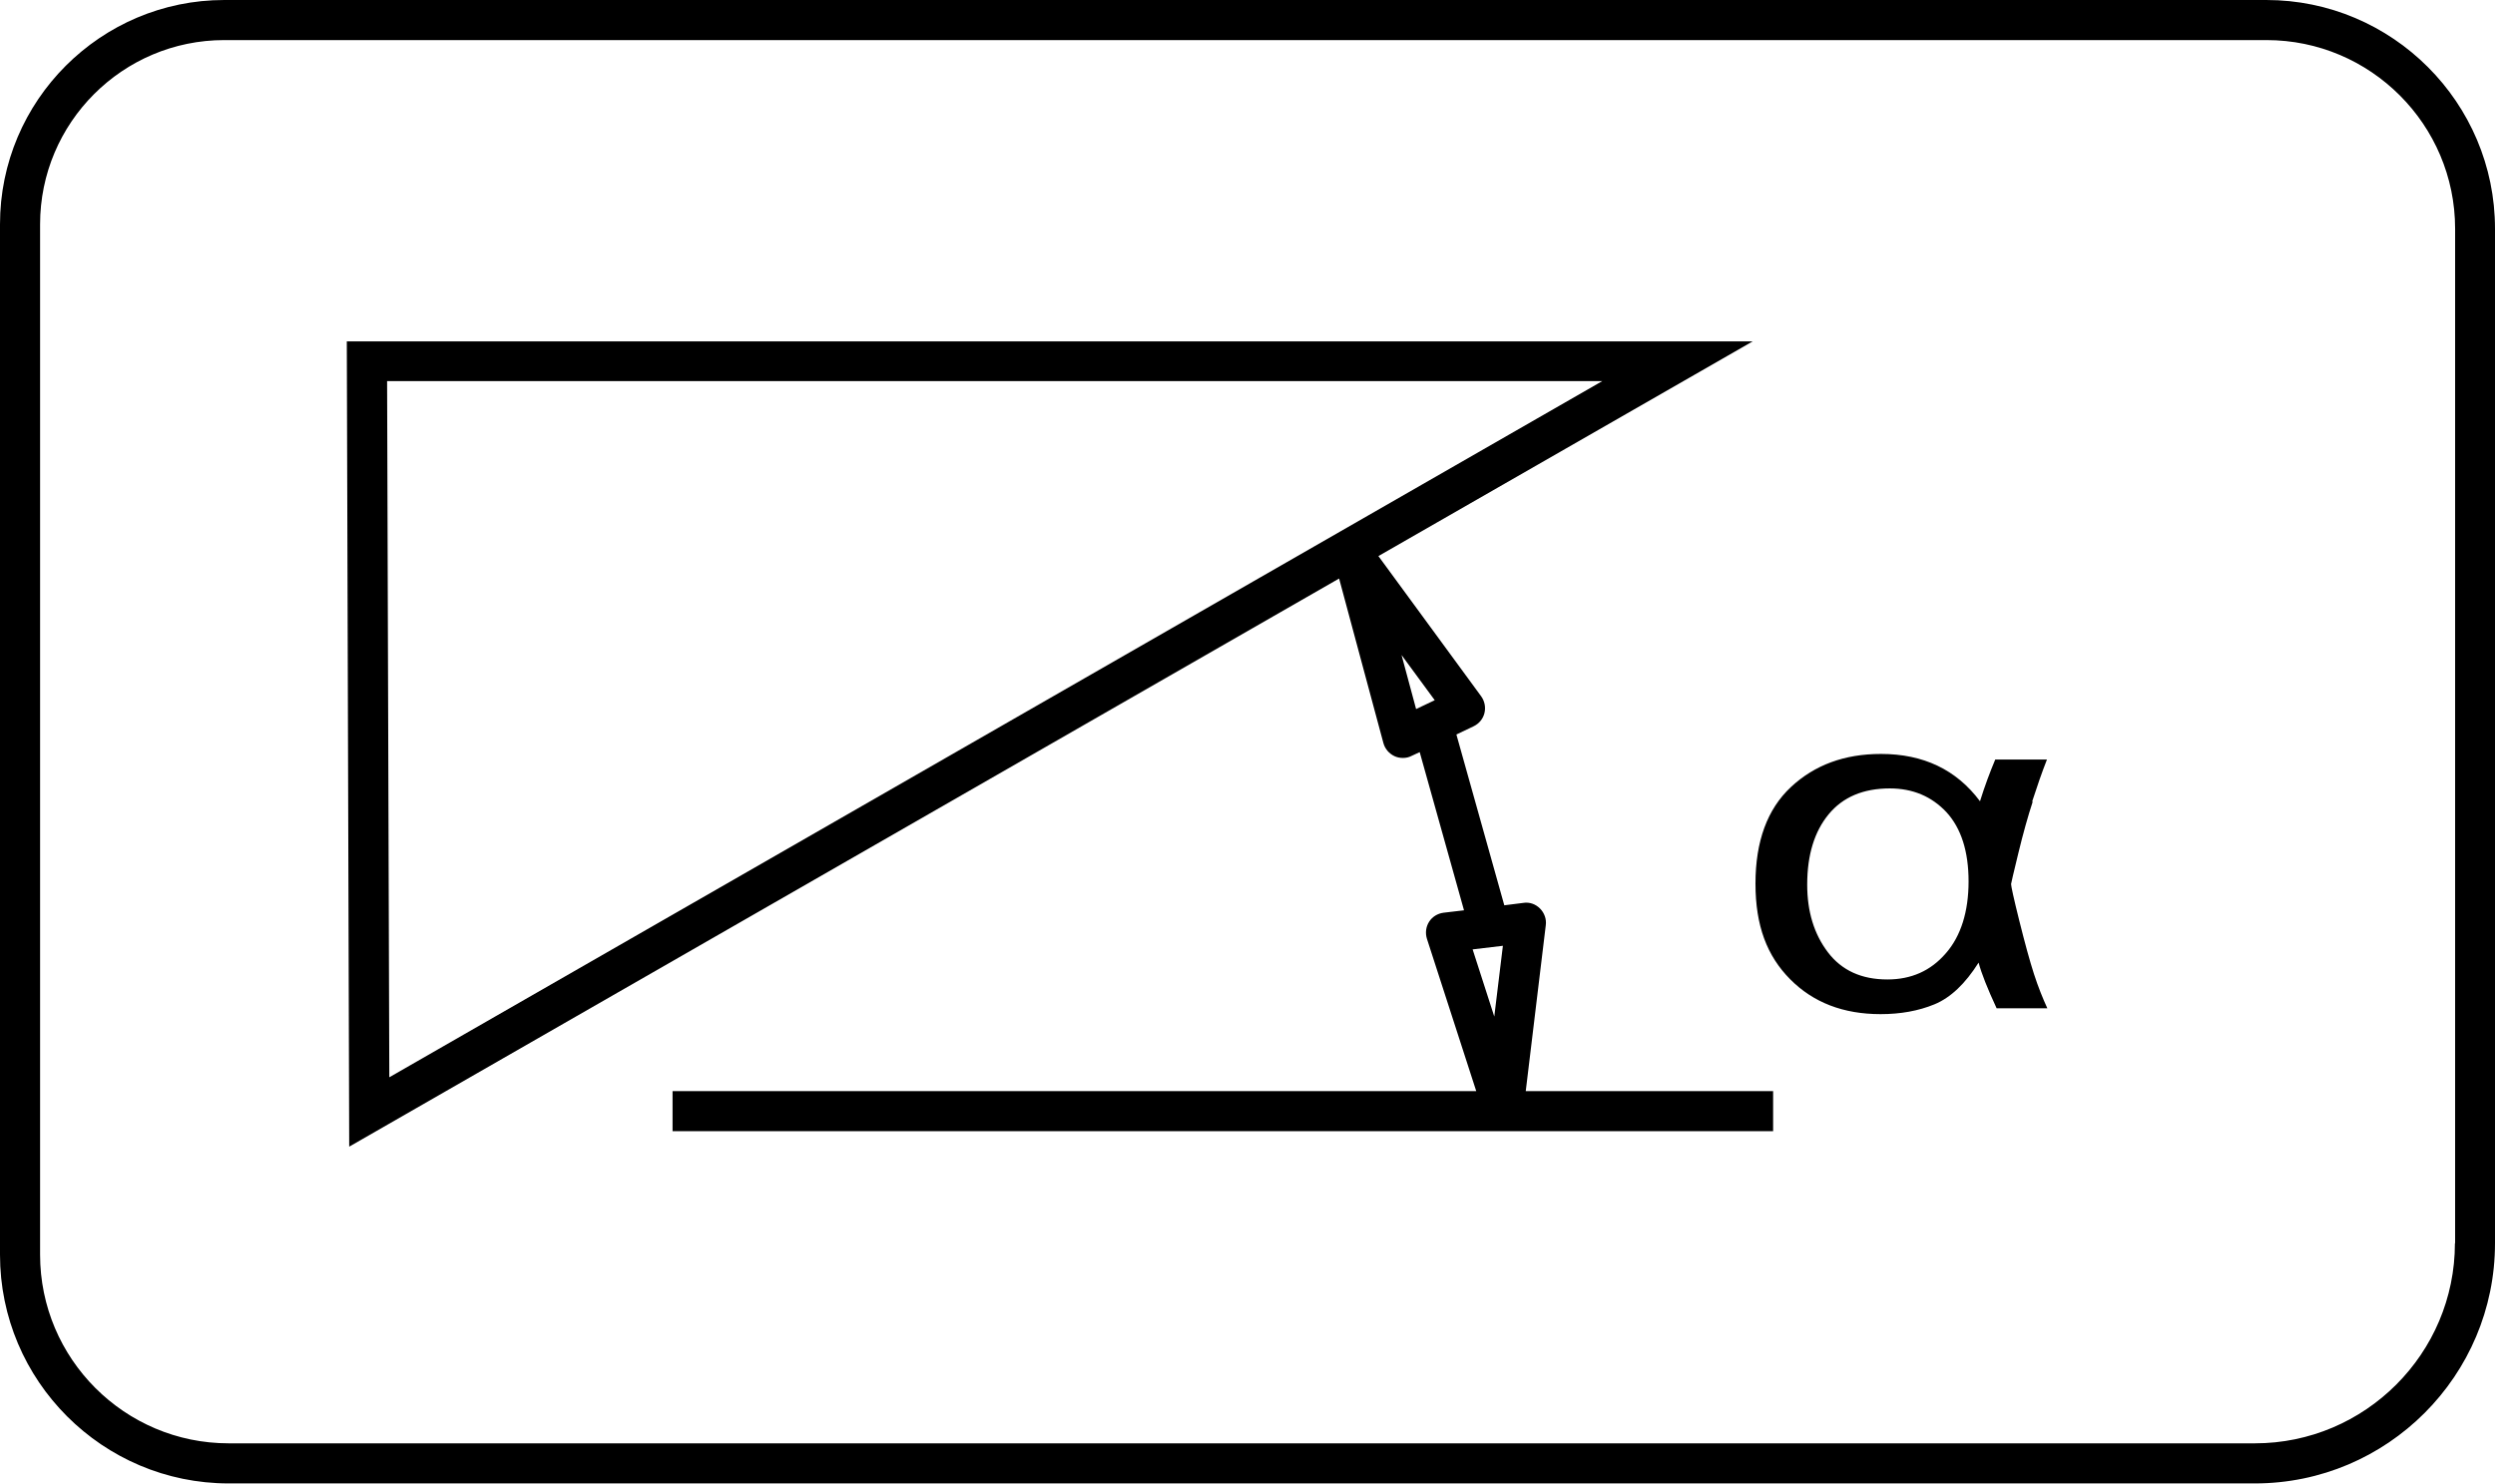
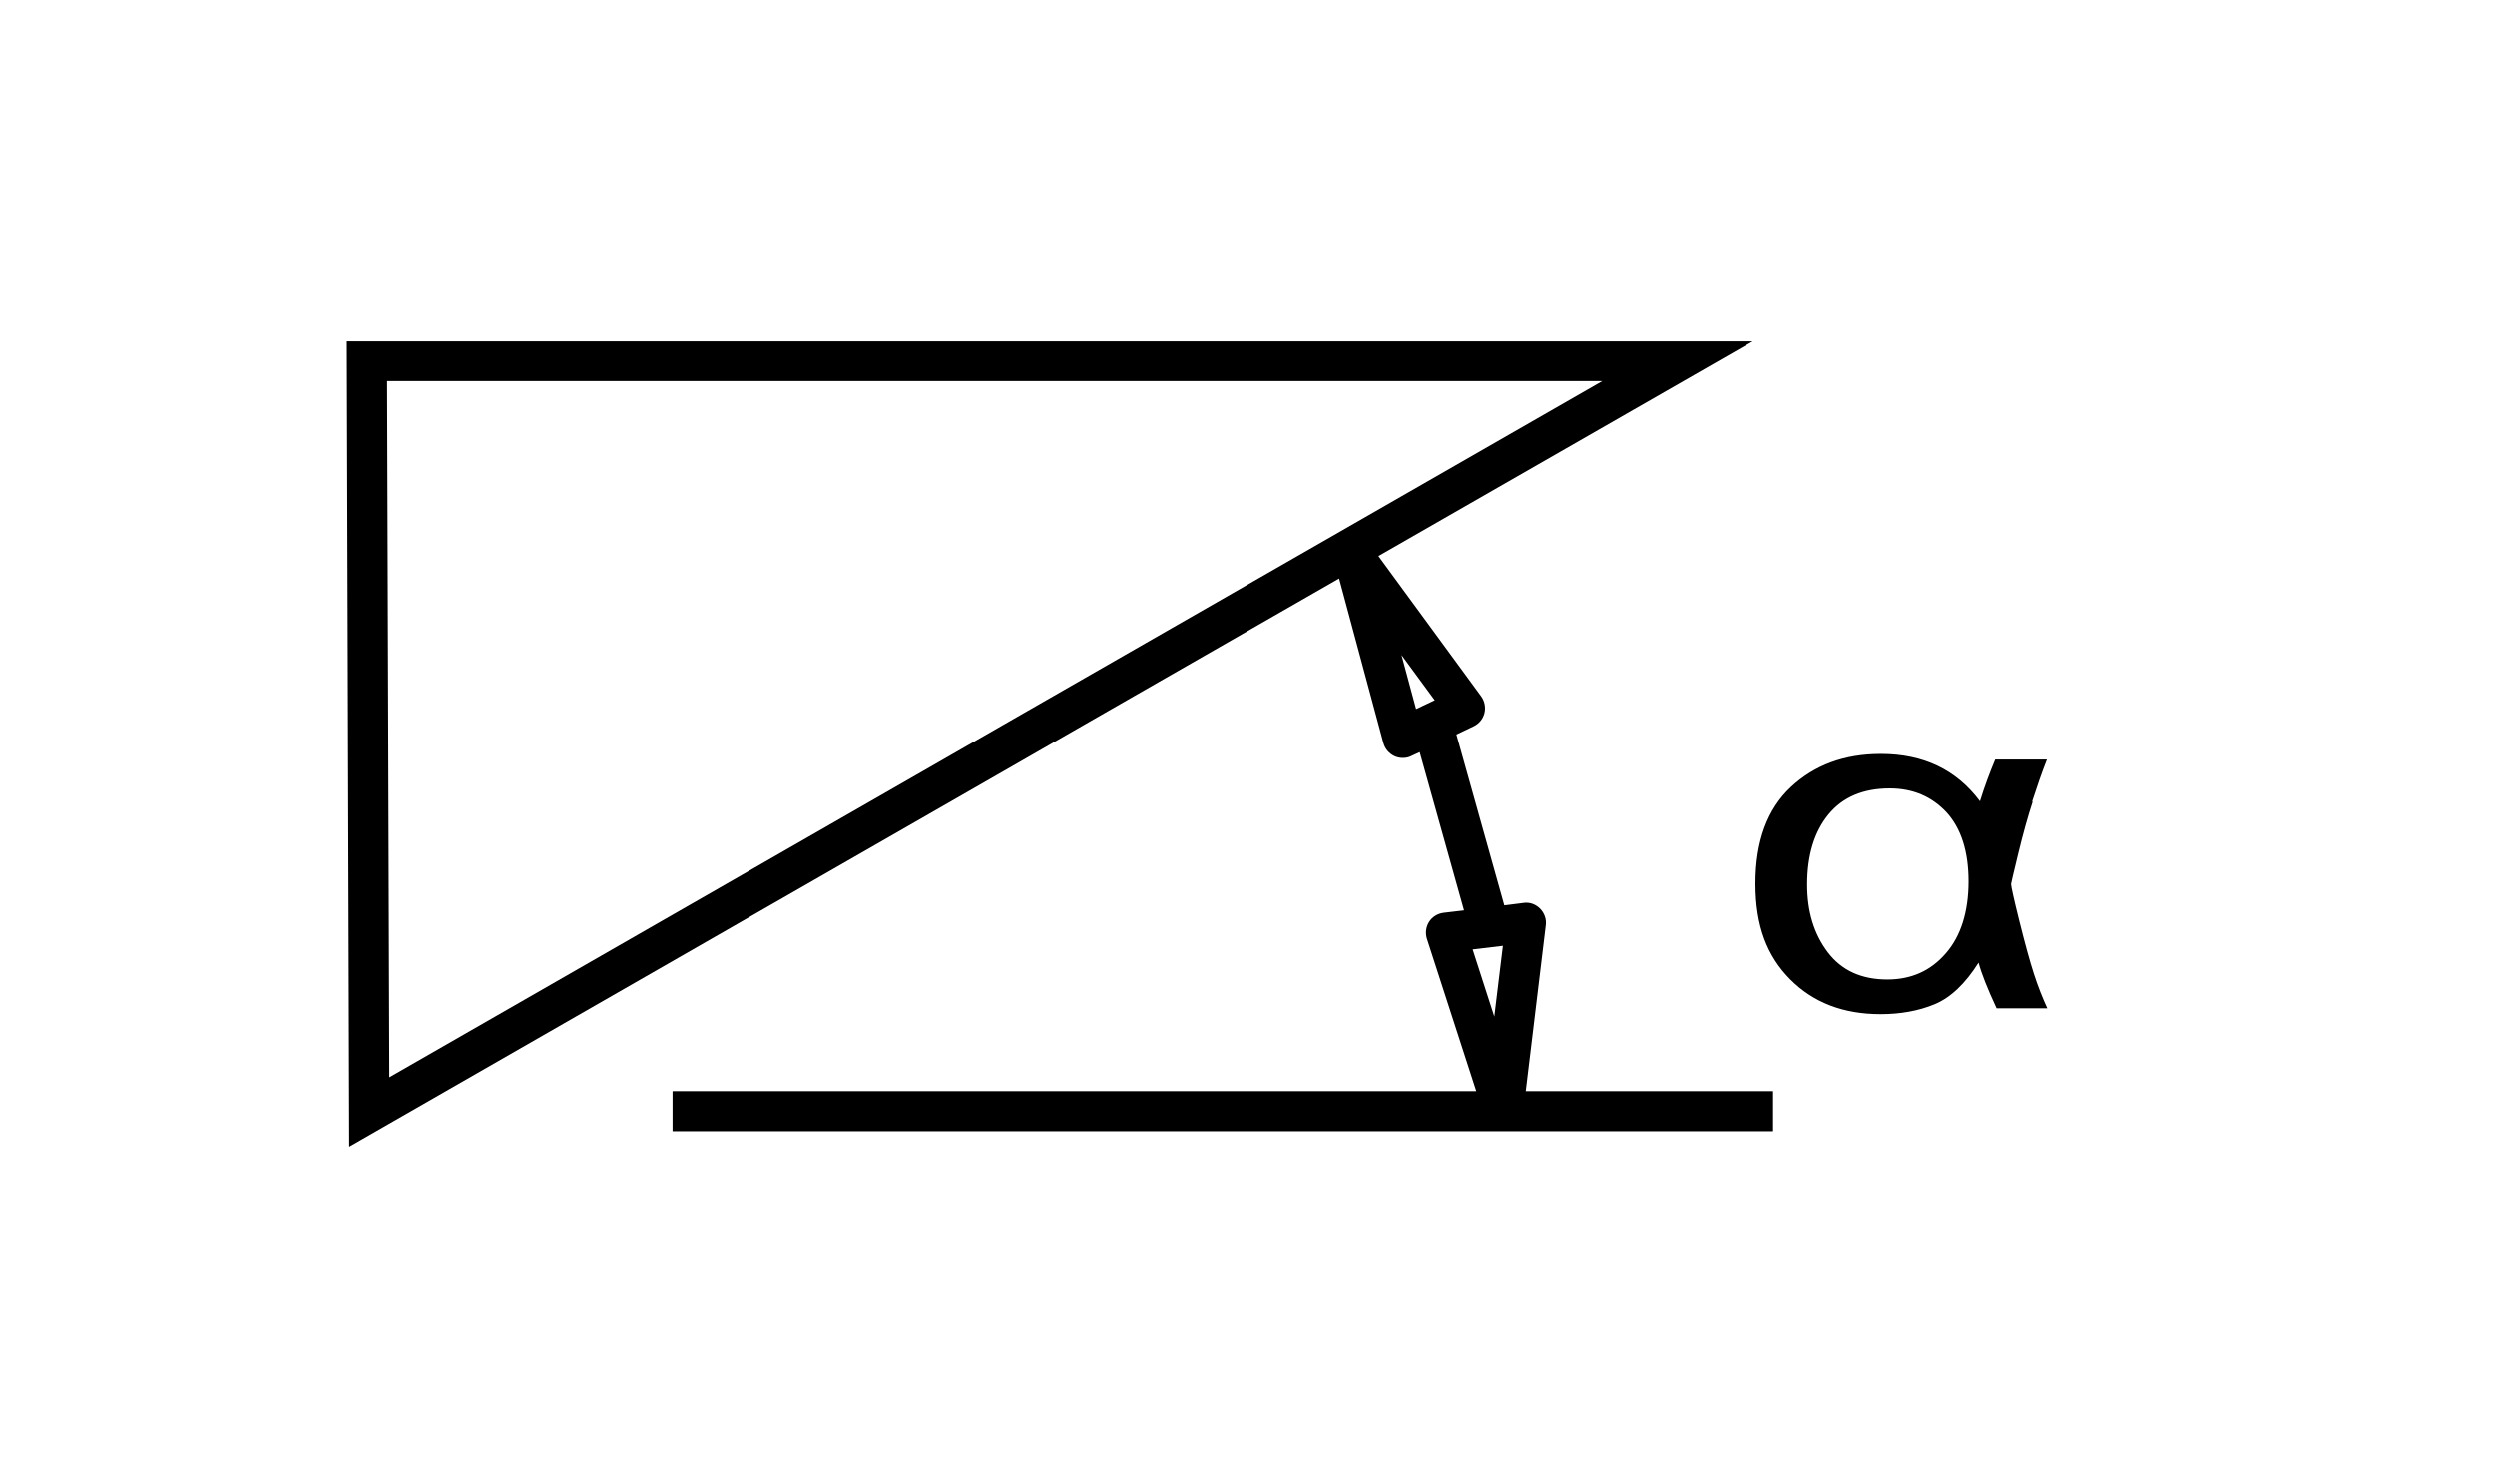
- <svg xmlns="http://www.w3.org/2000/svg" version="1.1" viewBox="0 0 124.46 74" width="124.46" height="74">
-   <g transform="translate(-52.99, -418.39)">
-     <path d="m166.05 418.39h-101.87c-6.17 0-11.19 5.02-11.19 11.19v51.4c0 6.29 5.12 11.41 11.41 11.41h101.07c6.61 0 11.98-5.38 11.98-11.98v-50.61c0-6.29-5.12-11.41-11.41-11.41zm9.4 62.02c0 5.5-4.48 9.98-9.98 9.98h-101.07c-5.19 0-9.41-4.22-9.41-9.41v-51.4c0-5.07 4.12-9.19 9.19-9.19h101.87c5.19 0 9.41 4.22 9.41 9.41v50.61z" />
+ <svg xmlns="http://www.w3.org/2000/svg" width="124.46" height="74" version="1.1" viewBox="0 0 124.46 74">
+   <g transform="translate(-52.99 -418.39)">
    <path d="m130.1 464.54c0.04-0.3-0.07-0.61-0.29-0.83s-0.52-0.33-0.83-0.28l-0.95 0.12-2.39-8.52 0.86-0.41c0.27-0.13 0.47-0.37 0.54-0.66s0.01-0.59-0.16-0.83l-5.13-7 18.67-10.71h-70.13l0.12 40.17 49.38-28.34 2.21 8.21c0.08 0.29 0.28 0.52 0.55 0.65 0.13 0.06 0.27 0.09 0.42 0.09s0.3-0.03 0.43-0.1l0.41-0.19 2.21 7.89-1.02 0.12c-0.3 0.04-0.56 0.2-0.72 0.45s-0.2 0.56-0.11 0.85l2.46 7.6h-40.09v2h54.9v-2h-12.34zm-57.8-27.14h60.62l-60.51 34.73zm50.6 13.66 1.66 2.26-0.93 0.44-0.73-2.71zm5.06 14.51-0.43 3.53-1.08-3.35z" />
    <path d="m154.36 458.38c0.24-0.74 0.48-1.44 0.74-2.1h-2.58c-0.26 0.62-0.52 1.31-0.76 2.08-1.18-1.58-2.83-2.36-4.94-2.36-1.82 0-3.31 0.55-4.49 1.65s-1.77 2.71-1.77 4.82 0.58 3.61 1.73 4.77 2.65 1.74 4.51 1.74c0.99 0 1.89-0.16 2.69-0.49s1.53-1.02 2.2-2.08c0.14 0.53 0.44 1.29 0.9 2.28h2.53c-0.23-0.5-0.46-1.07-0.67-1.72s-0.45-1.53-0.73-2.65-0.41-1.73-0.41-1.83c0-0.03 0.12-0.54 0.36-1.53s0.48-1.85 0.72-2.58zm-4.31 7.57c-0.75 0.87-1.72 1.3-2.91 1.3-1.29 0-2.28-0.45-2.97-1.36s-1.03-2.03-1.03-3.37c0-1.48 0.36-2.65 1.07-3.51s1.73-1.29 3.05-1.29c1.15 0 2.09 0.4 2.83 1.19 0.73 0.8 1.1 1.95 1.1 3.45s-0.38 2.72-1.13 3.58z" />
  </g>
</svg>
